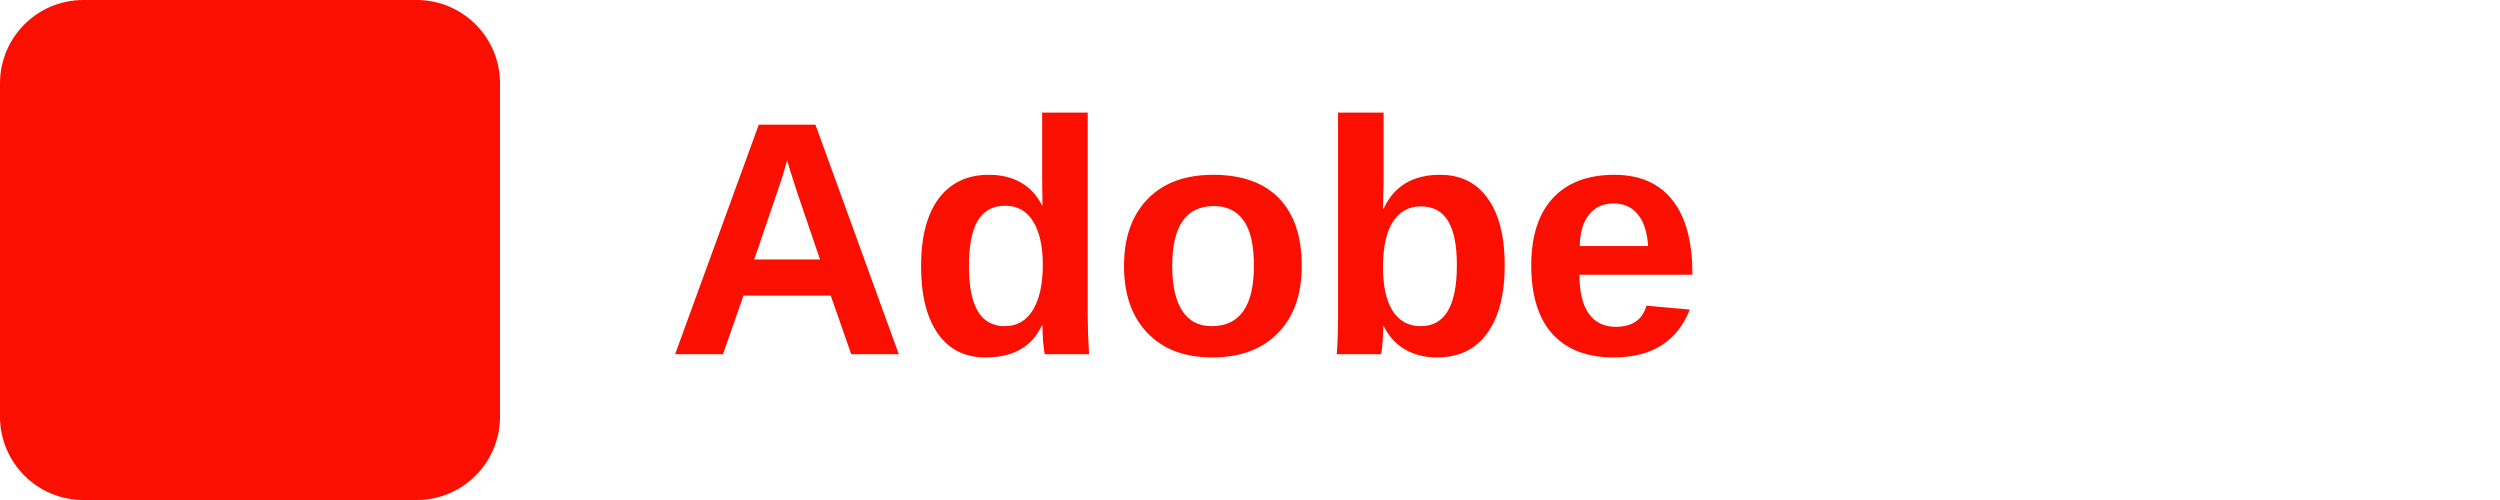
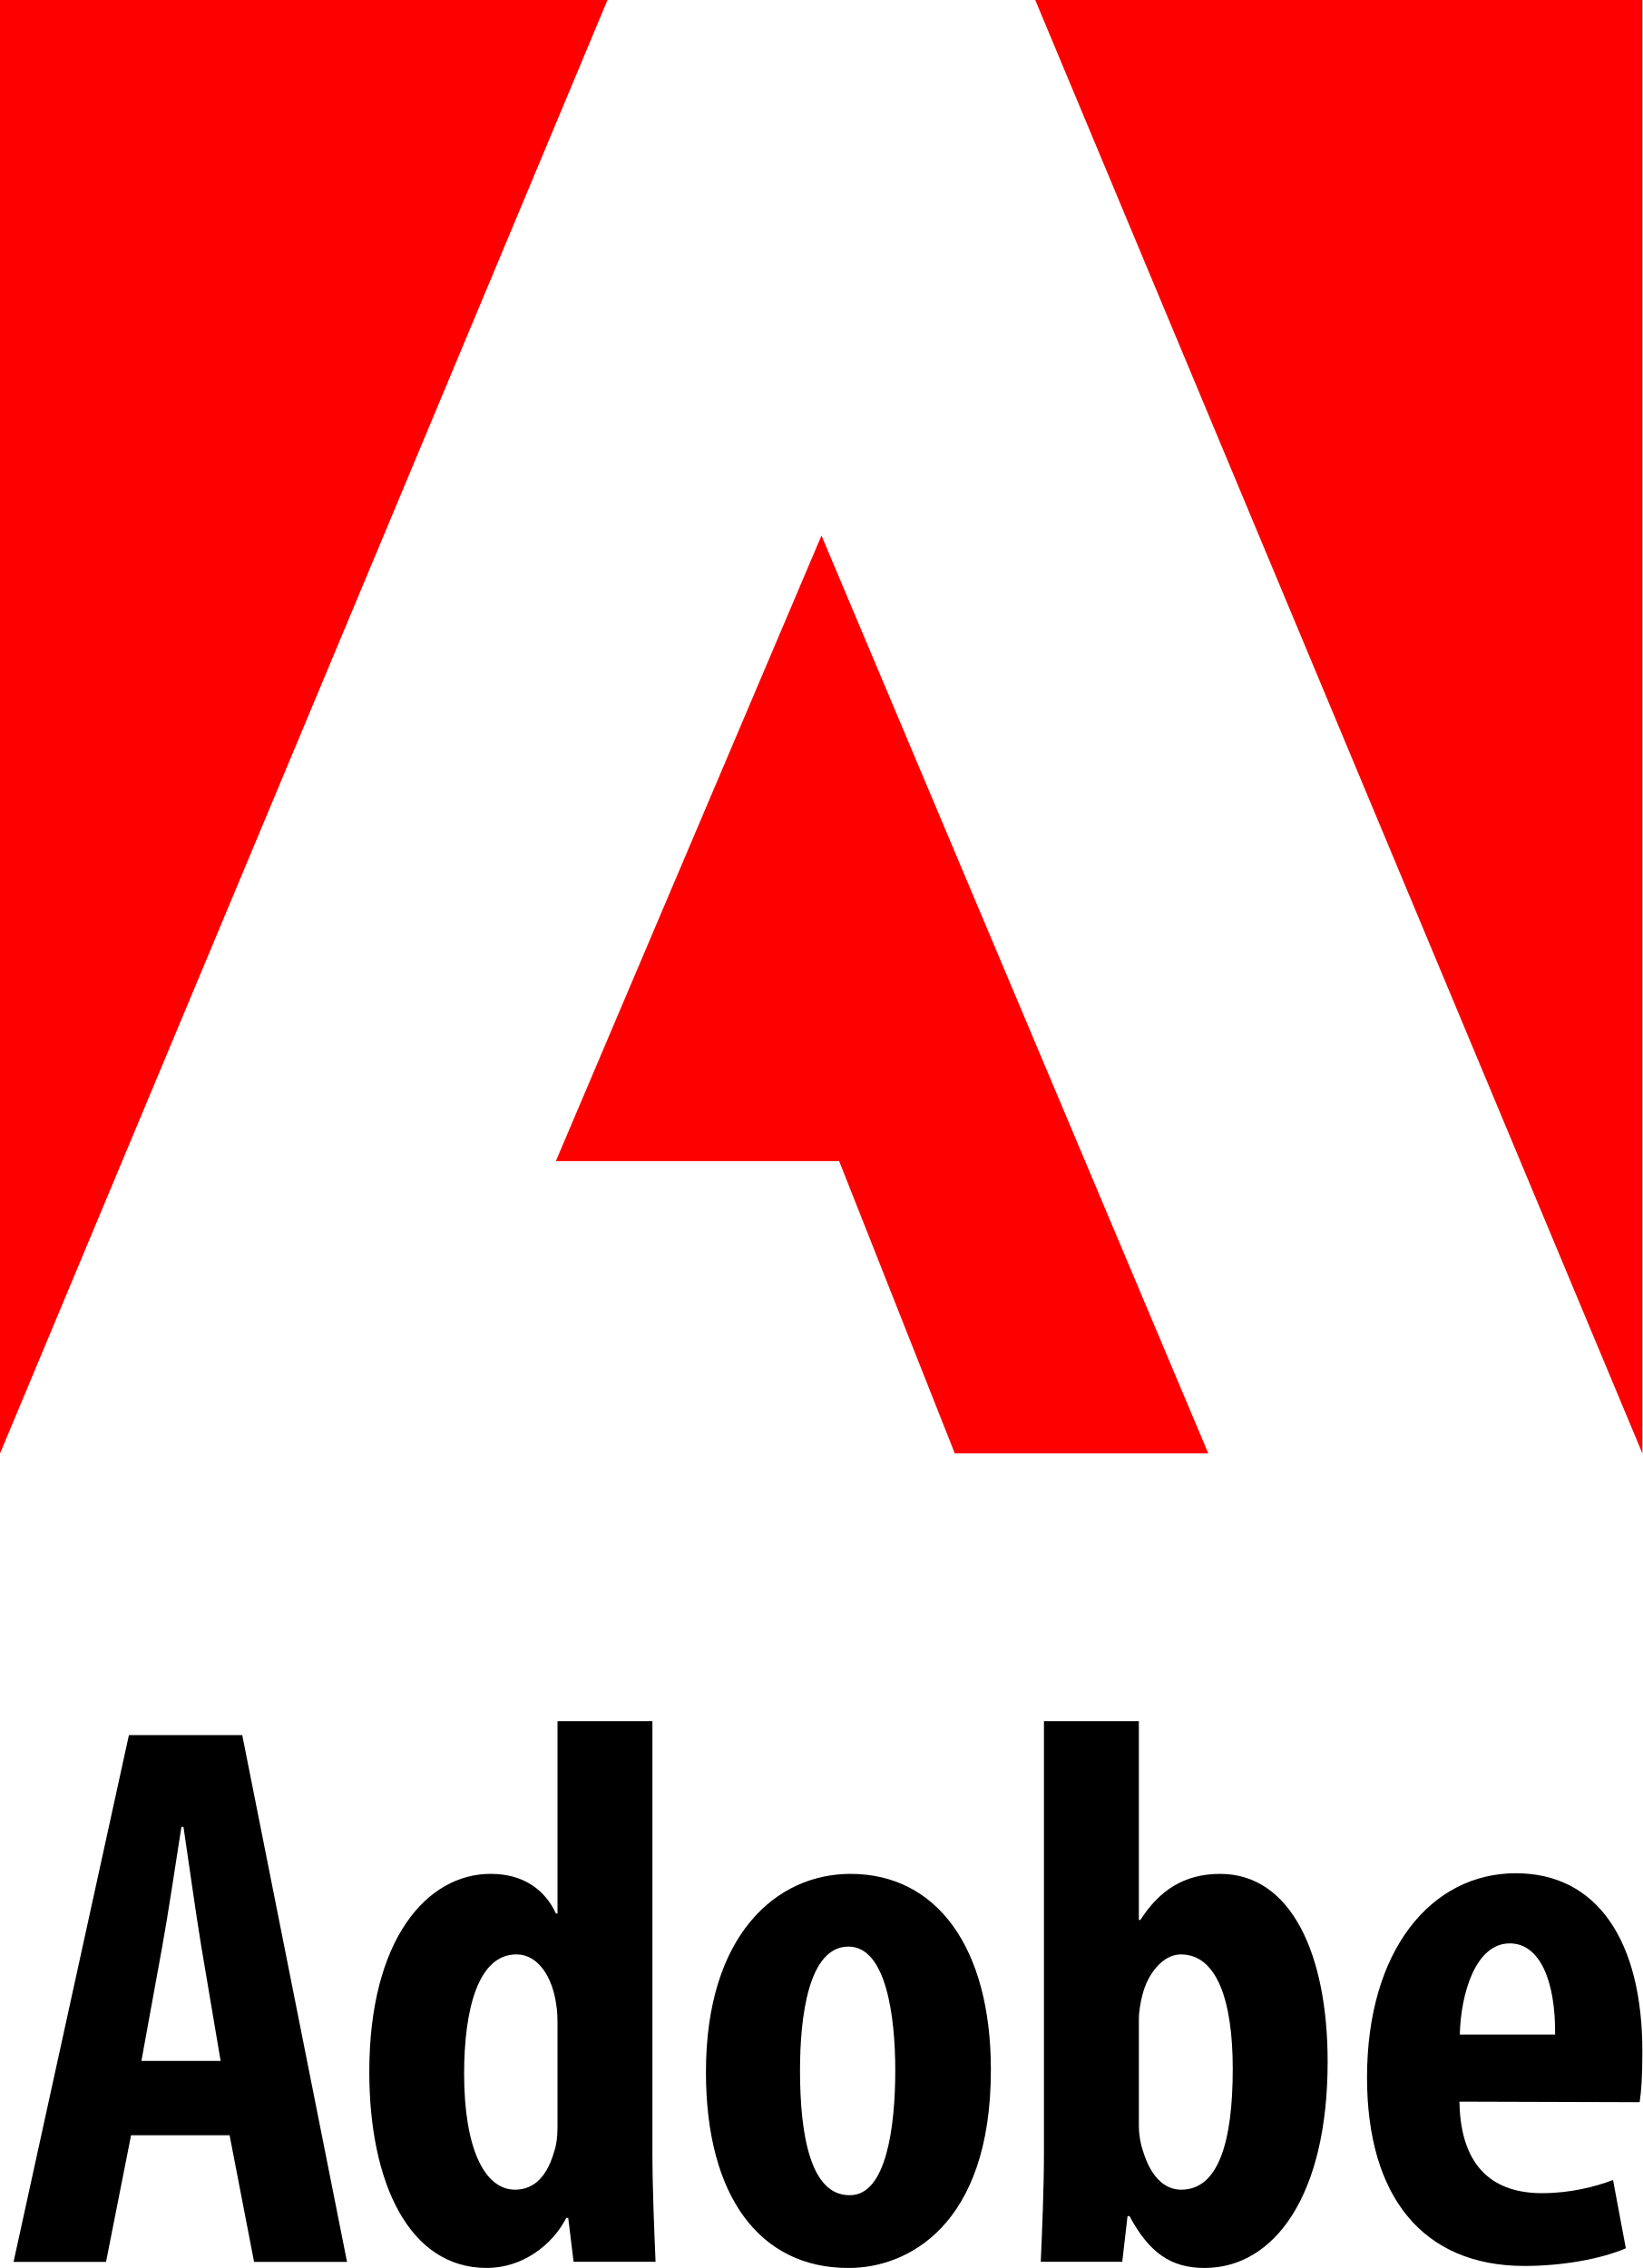
- <svg xmlns="http://www.w3.org/2000/svg" width="120" height="24" viewBox="0 0 120 24" fill="none">
-   <rect width="24" height="24" rx="4" fill="#FA0F00" />
-   <text x="32" y="17" font-family="Arial, sans-serif" font-size="16" font-weight="bold" fill="#FA0F00">Adobe</text>
+ <svg xmlns="http://www.w3.org/2000/svg" width="207.47" height="286.5" enable-background="new 0 0 300 300" version="1.1" viewBox="0 0 207.47 286.5" xml:space="preserve">
+   <path d="m27.868 260.34-2.433-14.412c-0.694-4.154-1.581-10.646-2.257-15.143h-0.264c-0.711 4.531-1.704 11.207-2.433 15.178l-2.618 14.377zm-11.312 9.391-3.162 15.994h-11.681l14.571-66.541h14.316l13.236 66.541h-11.742l-3.092-15.994z" />
+   <path d="m70.423 256c0-0.887 0-1.924-0.176-2.873-0.465-3.285-2.213-6.244-5.024-6.244-4.822 0-6.596 6.947-6.596 15.072 0 9.336 2.529 14.65 6.429 14.65 1.783 0 3.838-0.914 4.954-4.832 0.272-0.781 0.413-1.826 0.413-3.047zm11.989-38.584v54.508c0 4.32 0.22 9.635 0.396 13.789h-10.355l-0.676-5.543h-0.246c-1.739 3.418-5.524 6.324-10.048 6.324-9.916 0-14.834-10.943-14.834-24.76 0-16.836 7.333-25.023 15.326-25.023 4.181 0 6.886 2.047 8.248 5.008h0.202v-24.303z" />
+   <path d="m107.38 277.3c4.576 0 5.709-8.625 5.709-15.766 0-6.789-1.133-15.635-5.91-15.635-5.06 0-6.123 8.846-6.123 15.635 0 8.195 1.335 15.766 6.218 15.766zm-0.228 9.196c-11.049 0-17.979-8.871-17.979-24.75 0-17.33 8.897-25.033 18.26-25.033 10.9 0 17.733 9.303 17.733 24.752 0 19.85-10.706 25.031-17.917 25.031z" />
+   <path d="m143.86 268.5c0 1.203 0.22 2.328 0.475 3.082 1.203 4.033 3.241 5.025 4.874 5.025 4.638 0 6.509-5.877 6.509-15.275 0-8.555-1.977-14.447-6.562-14.447-2.274 0-4.189 2.469-4.848 5.121-0.229 0.834-0.448 2.133-0.448 3.029zm-11.99-51.082h11.989v25.119h0.193c2.362-3.707 5.507-5.824 10.074-5.824 9.038 0 13.579 10.277 13.579 23.715 0 16.979-6.772 26.068-15.547 26.068-4.181 0-6.965-1.854-9.477-6.551h-0.253l-0.667 5.77h-10.294c0.176-3.996 0.403-9.469 0.403-13.789z" />
+   <path d="m196.44 257.01c0.062-6.771-1.924-11.516-5.727-11.516-4.339 0-6.184 6.352-6.315 11.516zm-12.086 8.477c0.141 8.721 4.726 11.559 10.417 11.559 3.609 0 6.701-0.801 8.985-1.66l1.616 8.625c-3.18 1.369-8.09 2.23-12.798 2.23-12.867 0-19.894-8.793-19.894-23.811 0-16.117 8.151-25.797 18.796-25.797 10.285 0 15.985 8.555 15.985 22.52 0 3.197-0.132 4.998-0.343 6.402z" />
+   <polygon transform="translate(-43.073,-7.771)" points="250.54 191.38 173.84 7.771 250.54 7.771" fill="#ff0000" />
+   <polygon transform="translate(-43.073,-7.771)" points="43.073 191.38 119.81 7.771 43.073 7.771" fill="#ff0000" />
+   <polygon transform="translate(-43.073,-7.771)" points="163.68 191.37 149.07 154.44 113.29 154.44 146.84 75.427 195.7 191.37" fill="#ff0000" />
</svg>
